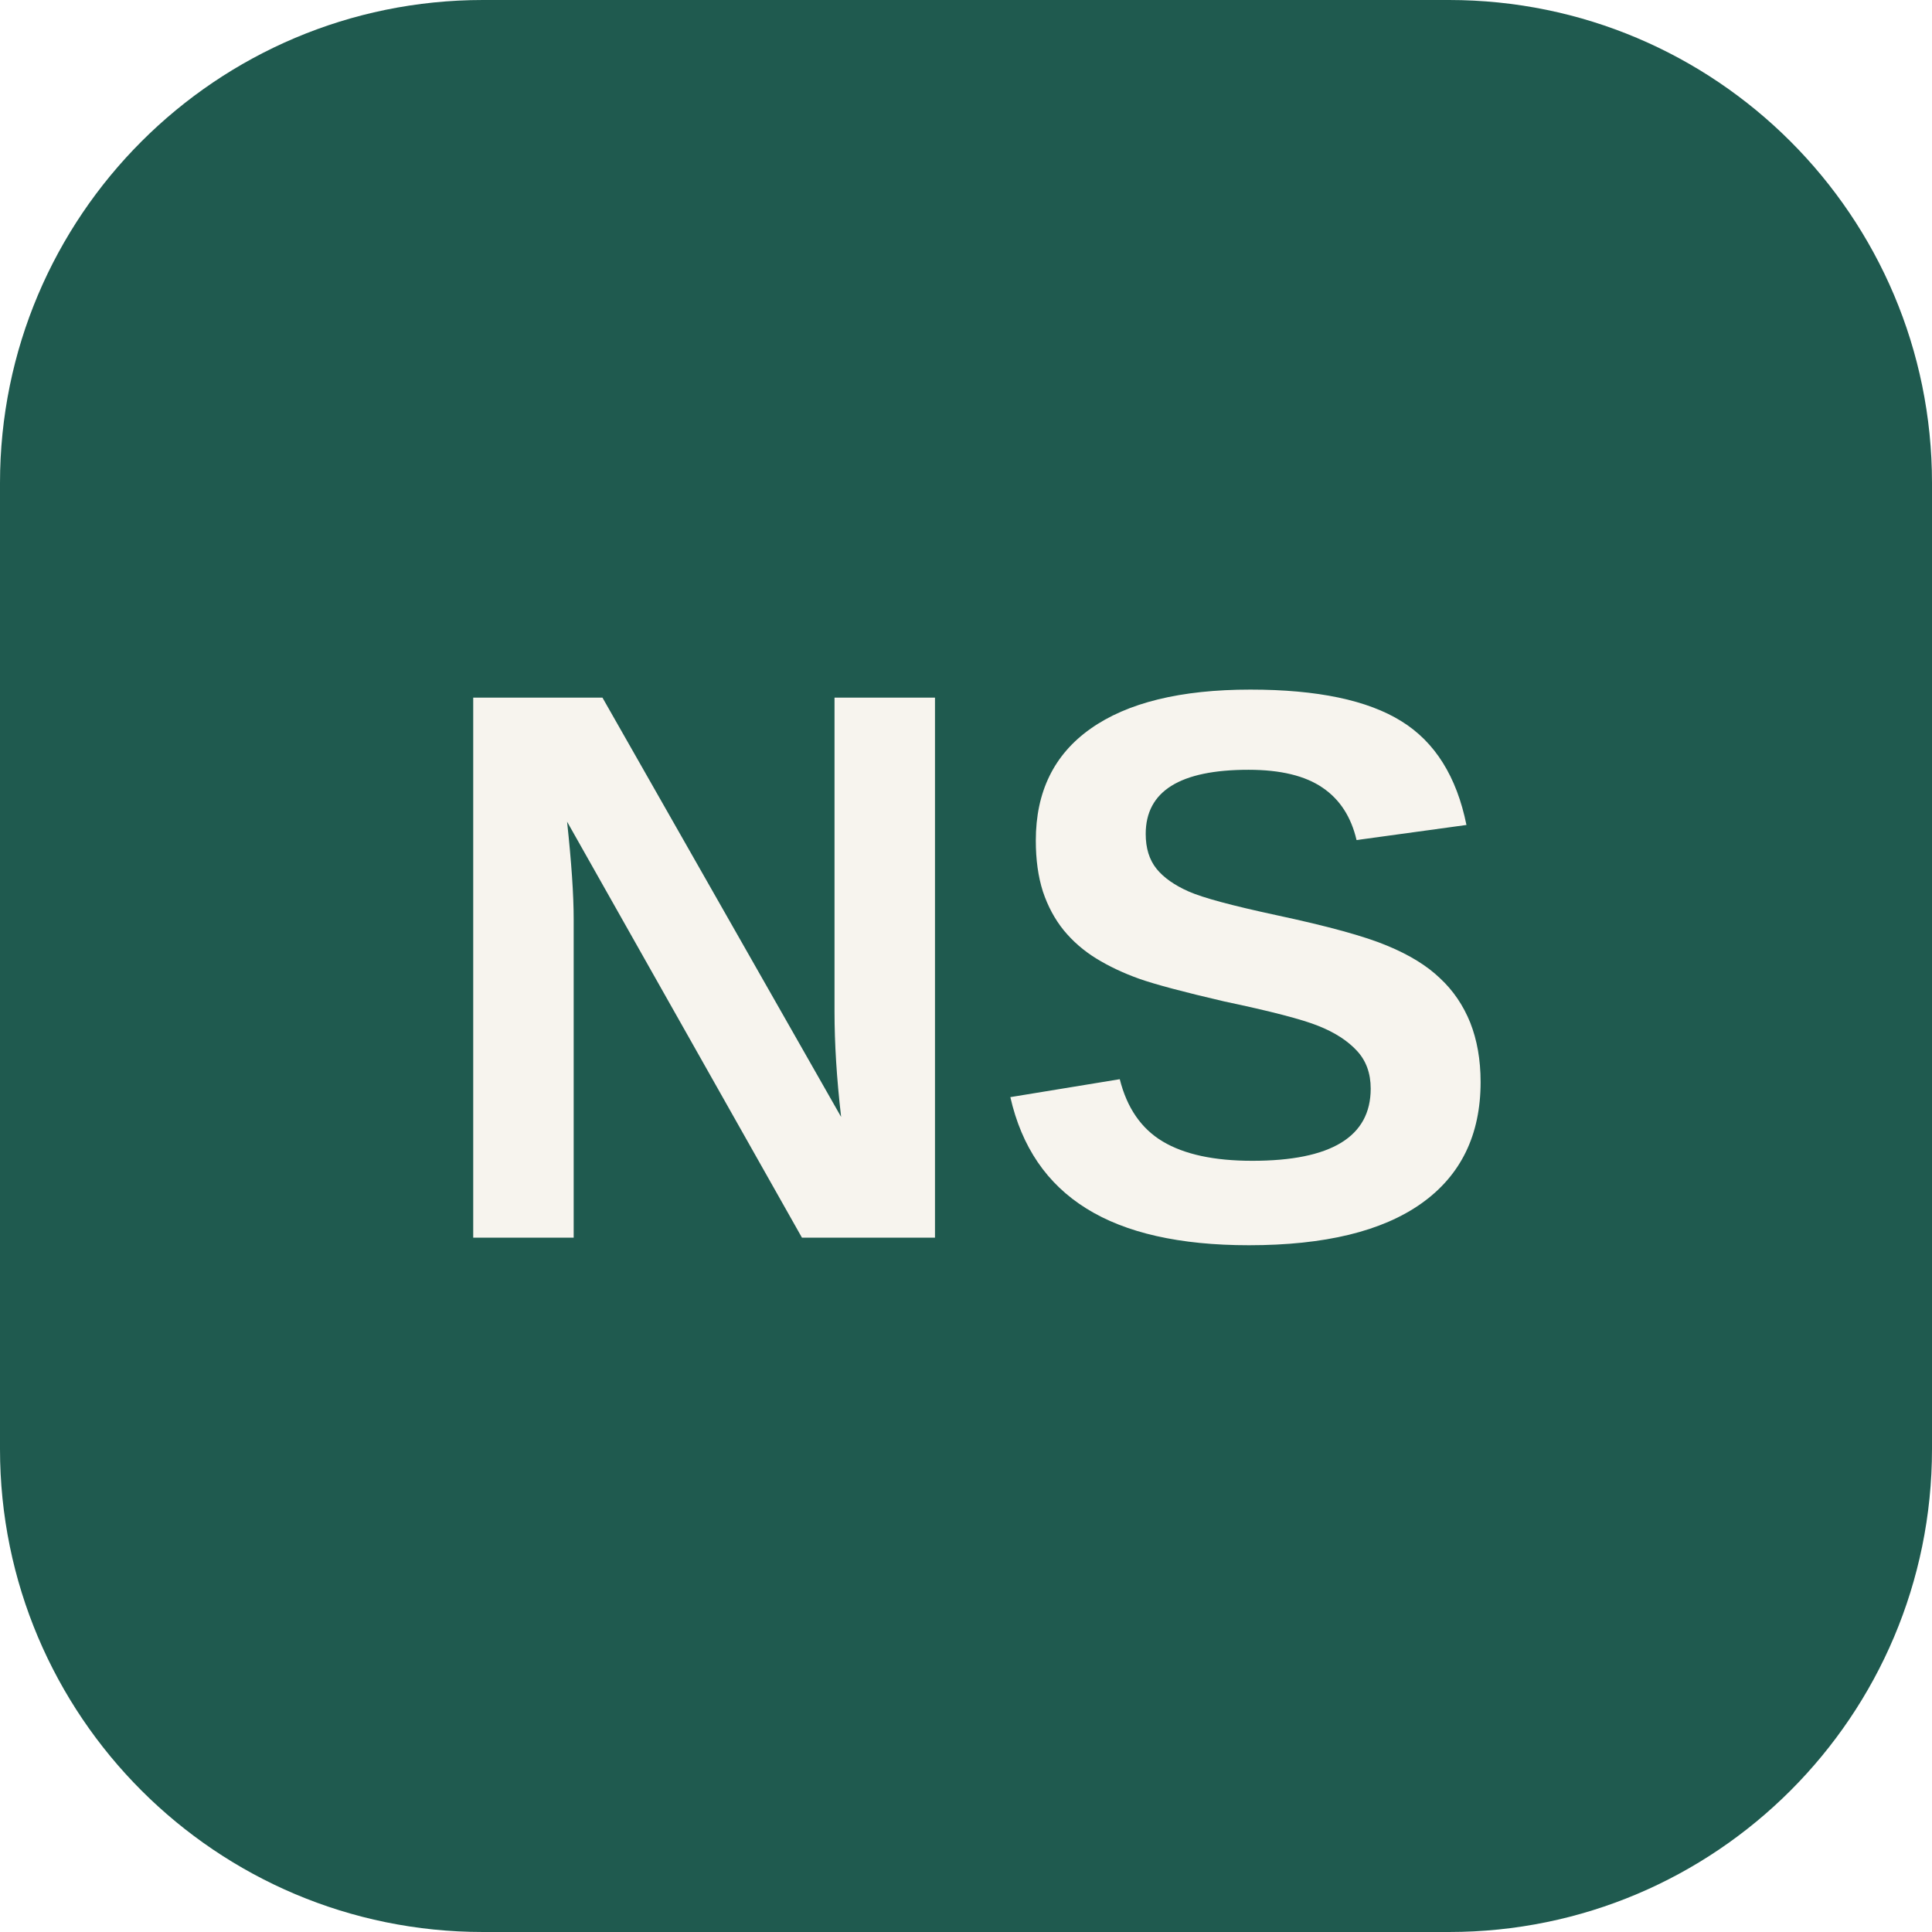
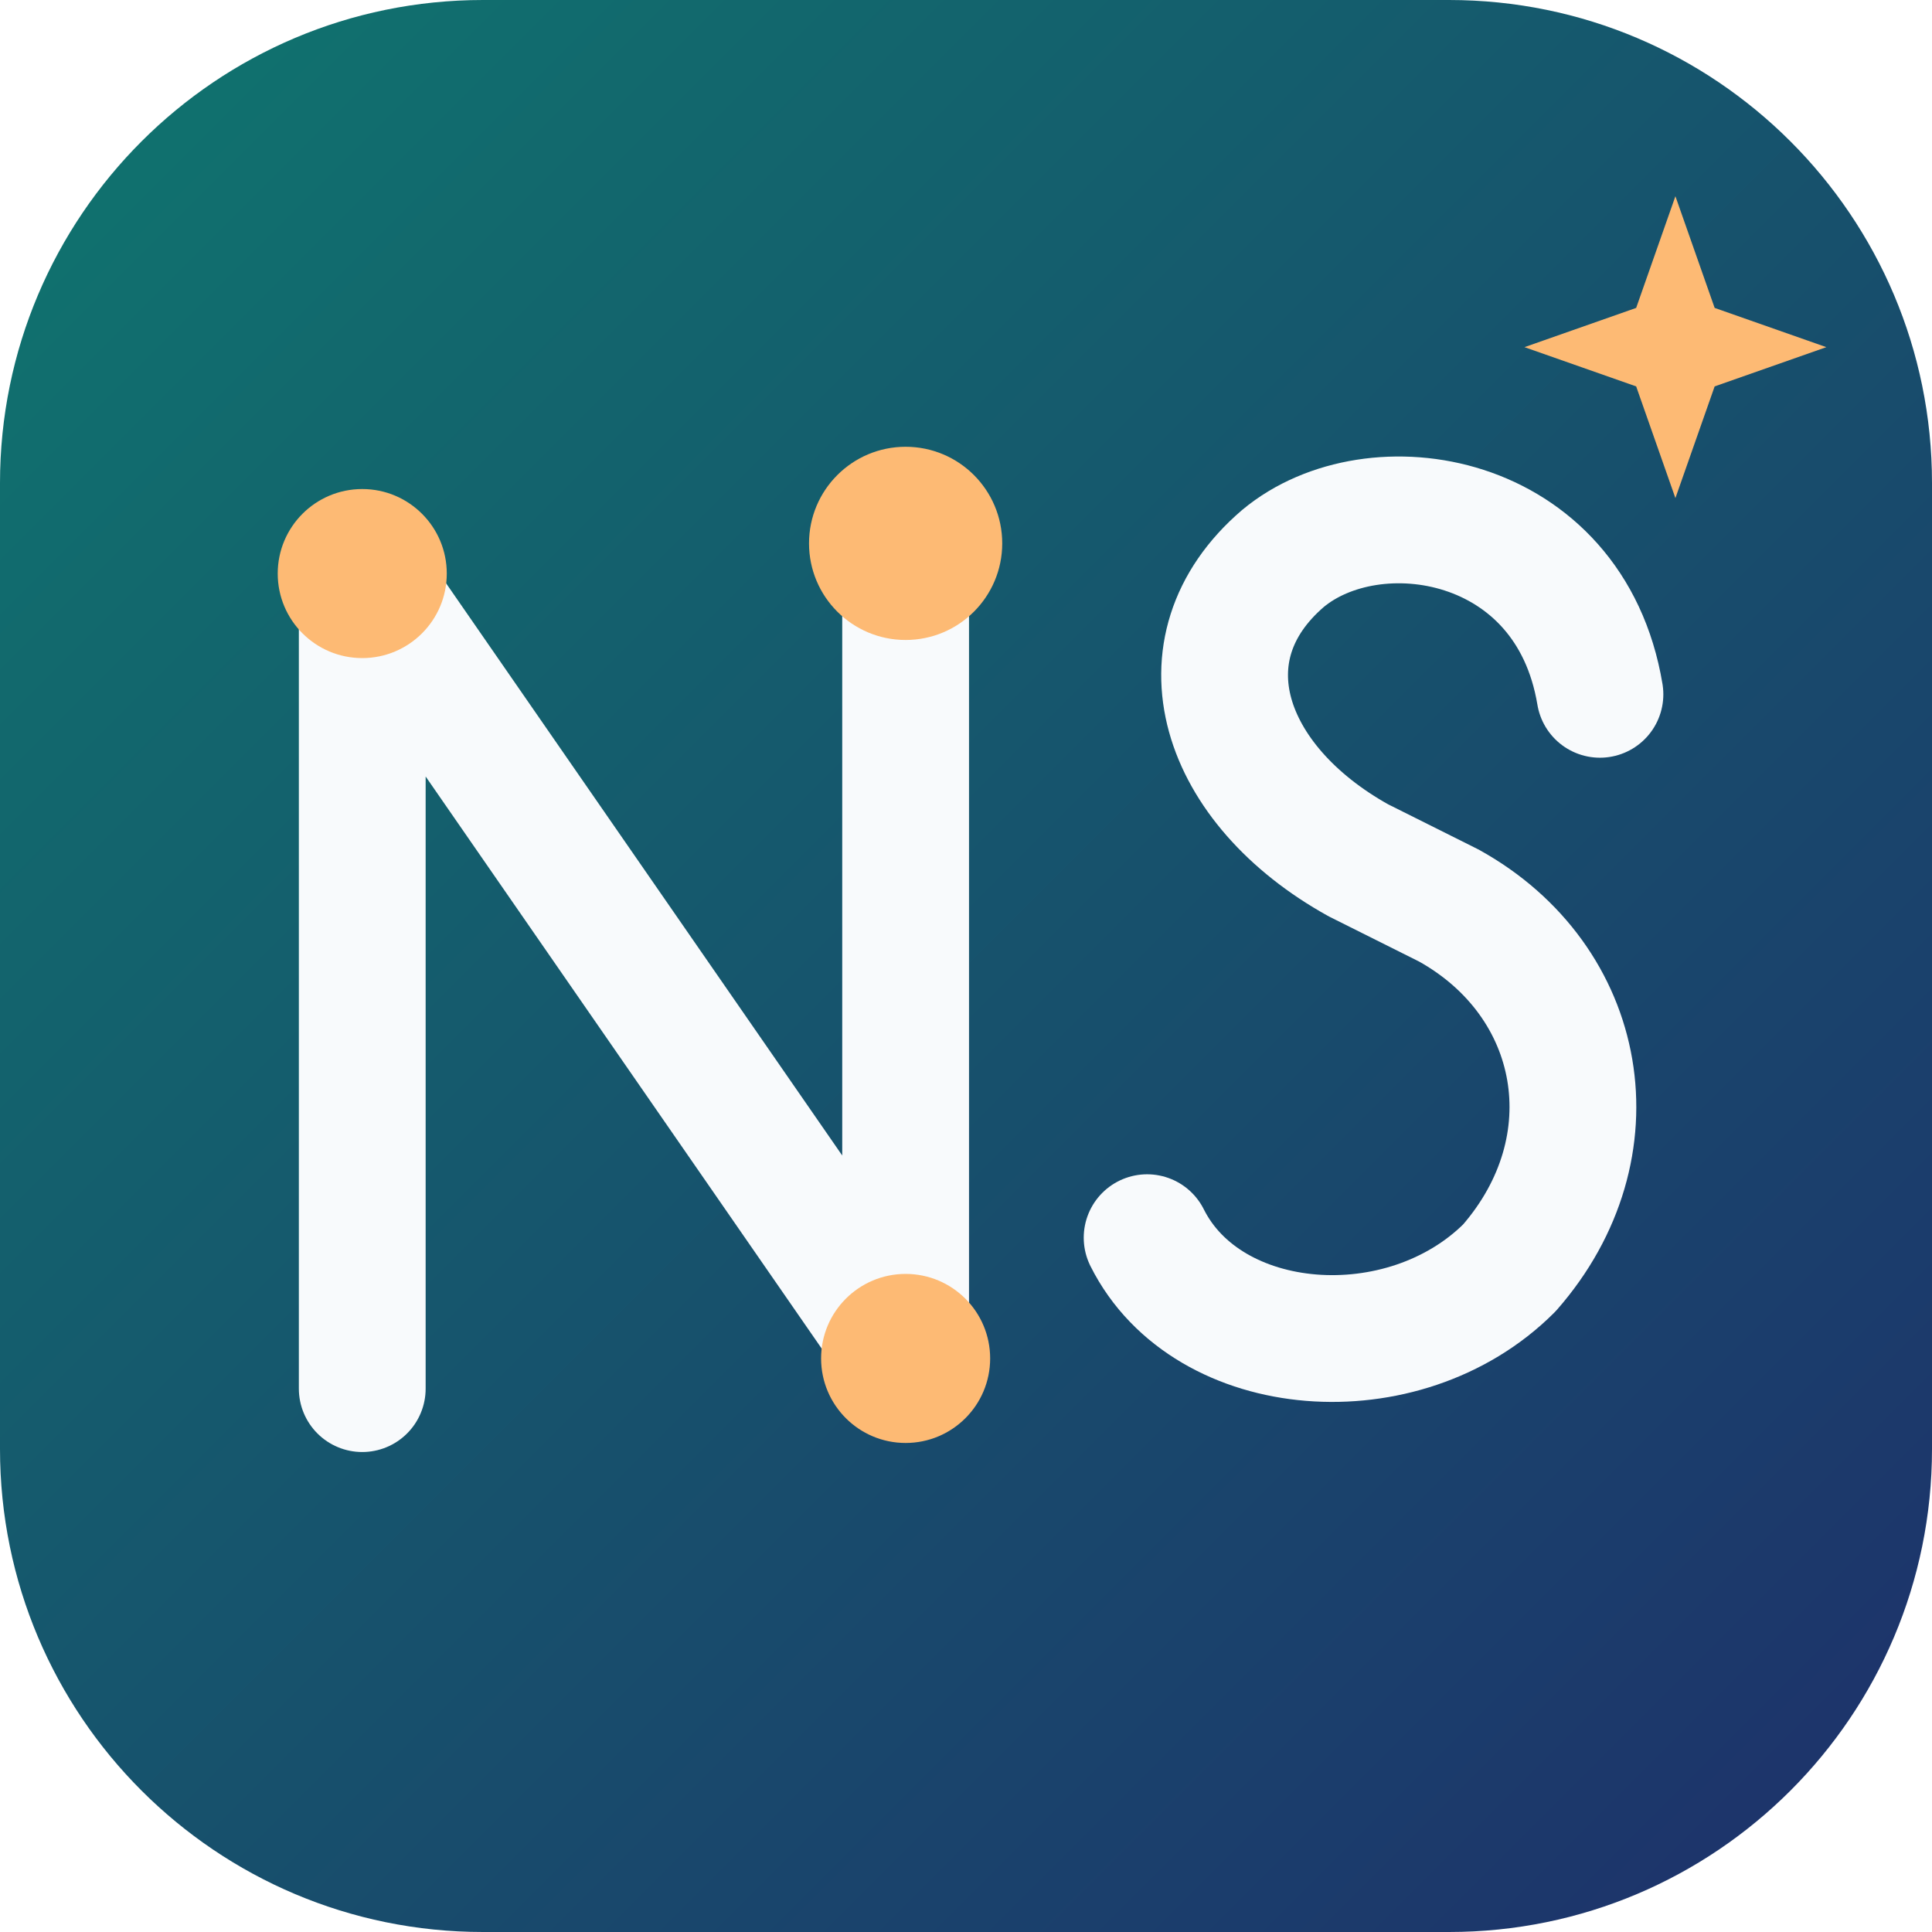
- <svg xmlns="http://www.w3.org/2000/svg" viewBox="0 0 64 64">
-   <rect width="64" height="64" rx="16" fill="#1F5A4F" />
-   <text x="32" y="41" font-family="Segoe UI,Arial,sans-serif" font-size="26" font-weight="700" fill="#F7F4EE" text-anchor="middle">NS</text>
+ <svg xmlns="http://www.w3.org/2000/svg" viewBox="0 0 64 64" role="img" aria-label="NS">
+   <defs>
+     <linearGradient id="ns-tile" x1="0" y1="0" x2="1" y2="1">
+       <stop offset="0" stop-color="#0F766E" />
+       <stop offset="1" stop-color="#1E2F6B" />
+     </linearGradient>
+   </defs>
+   <rect width="64" height="64" rx="16" fill="url(#ns-tile)" />
+   <g fill="none" stroke="#F8FAFC" stroke-width="4.2" stroke-linecap="round" stroke-linejoin="round">
+     <polyline points="12,46 12,19 30,45 30,18" />
+     <path d="M53 23 C52 17 45.5 16 42.5 18.5 C39 21.5 40.5 26 45 28.5 L48 30 C52.5 32.5 53.5 38 50 42 C46.5 45.5 40 45 38 41" />
+   </g>
+   <g fill="#FDBA74">
+     <circle cx="12" cy="19" r="2.8" />
+     <circle cx="30" cy="45" r="2.8" />
+     <circle cx="30" cy="18" r="3.2" />
+     <path d="M55.5 6.5 L56.8 10.2 L60.5 11.5 L56.8 12.8 L55.5 16.5 L54.2 12.8 L50.5 11.5 L54.2 10.2 Z" />
+   </g>
</svg>
